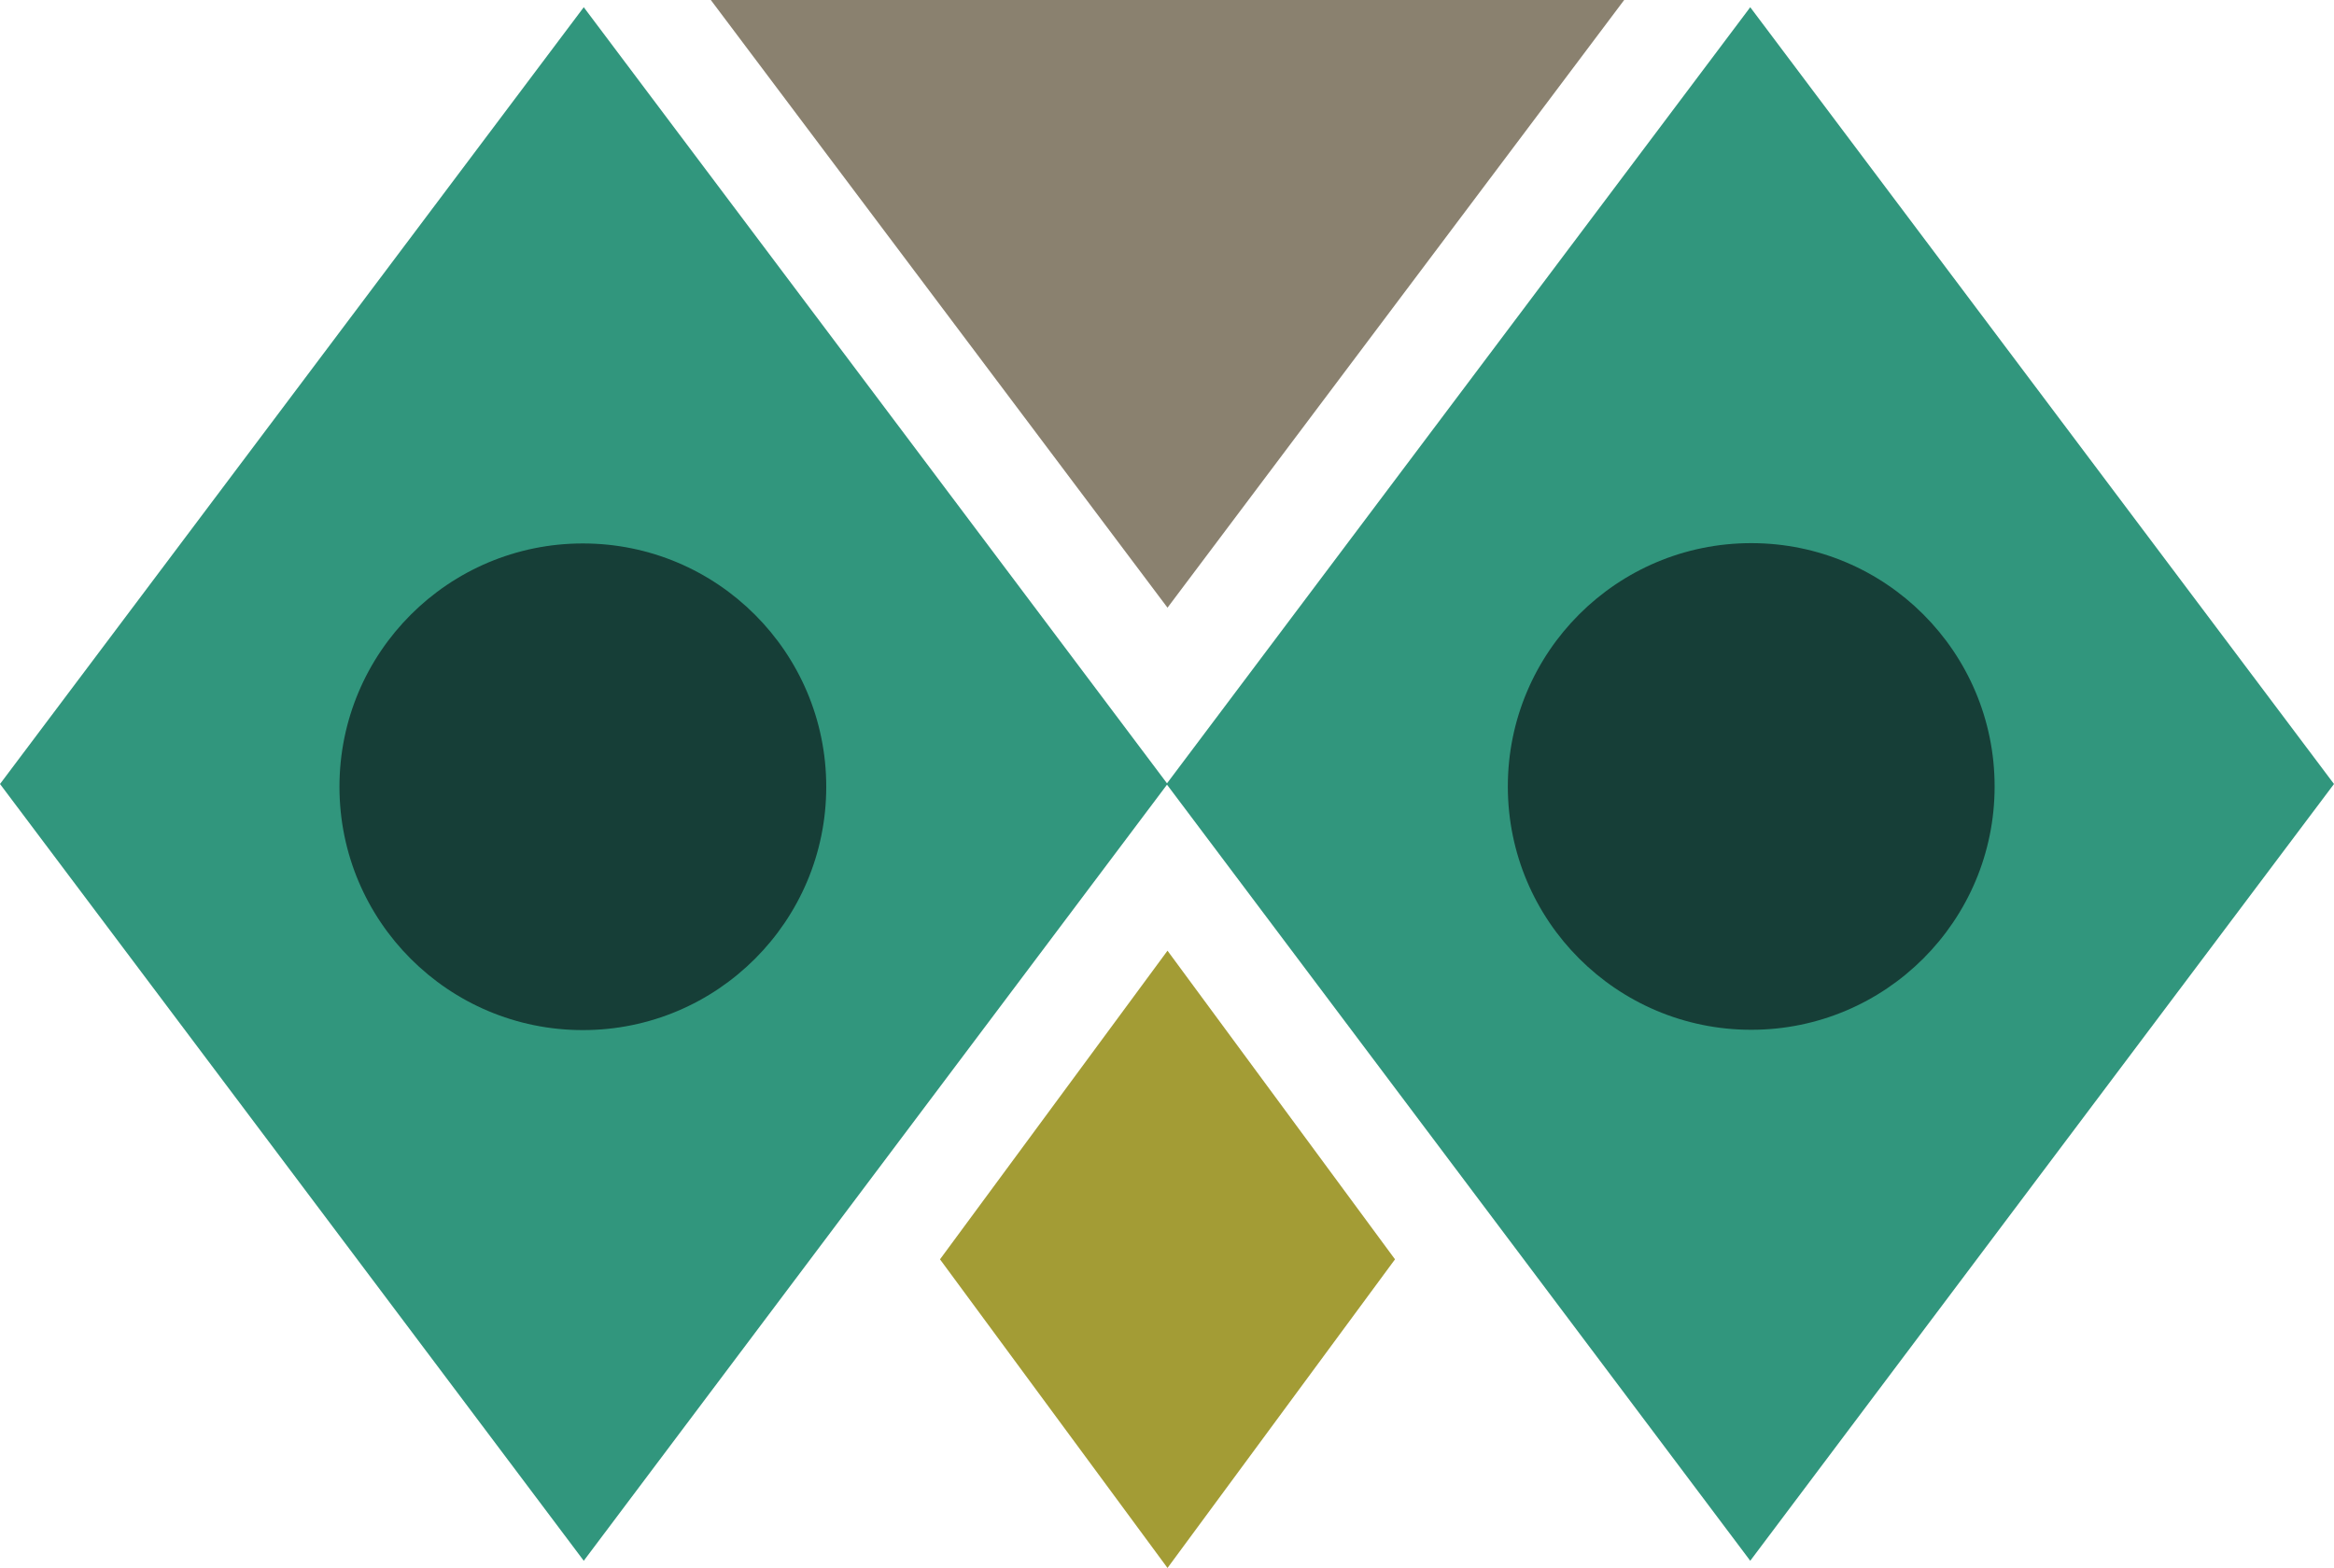
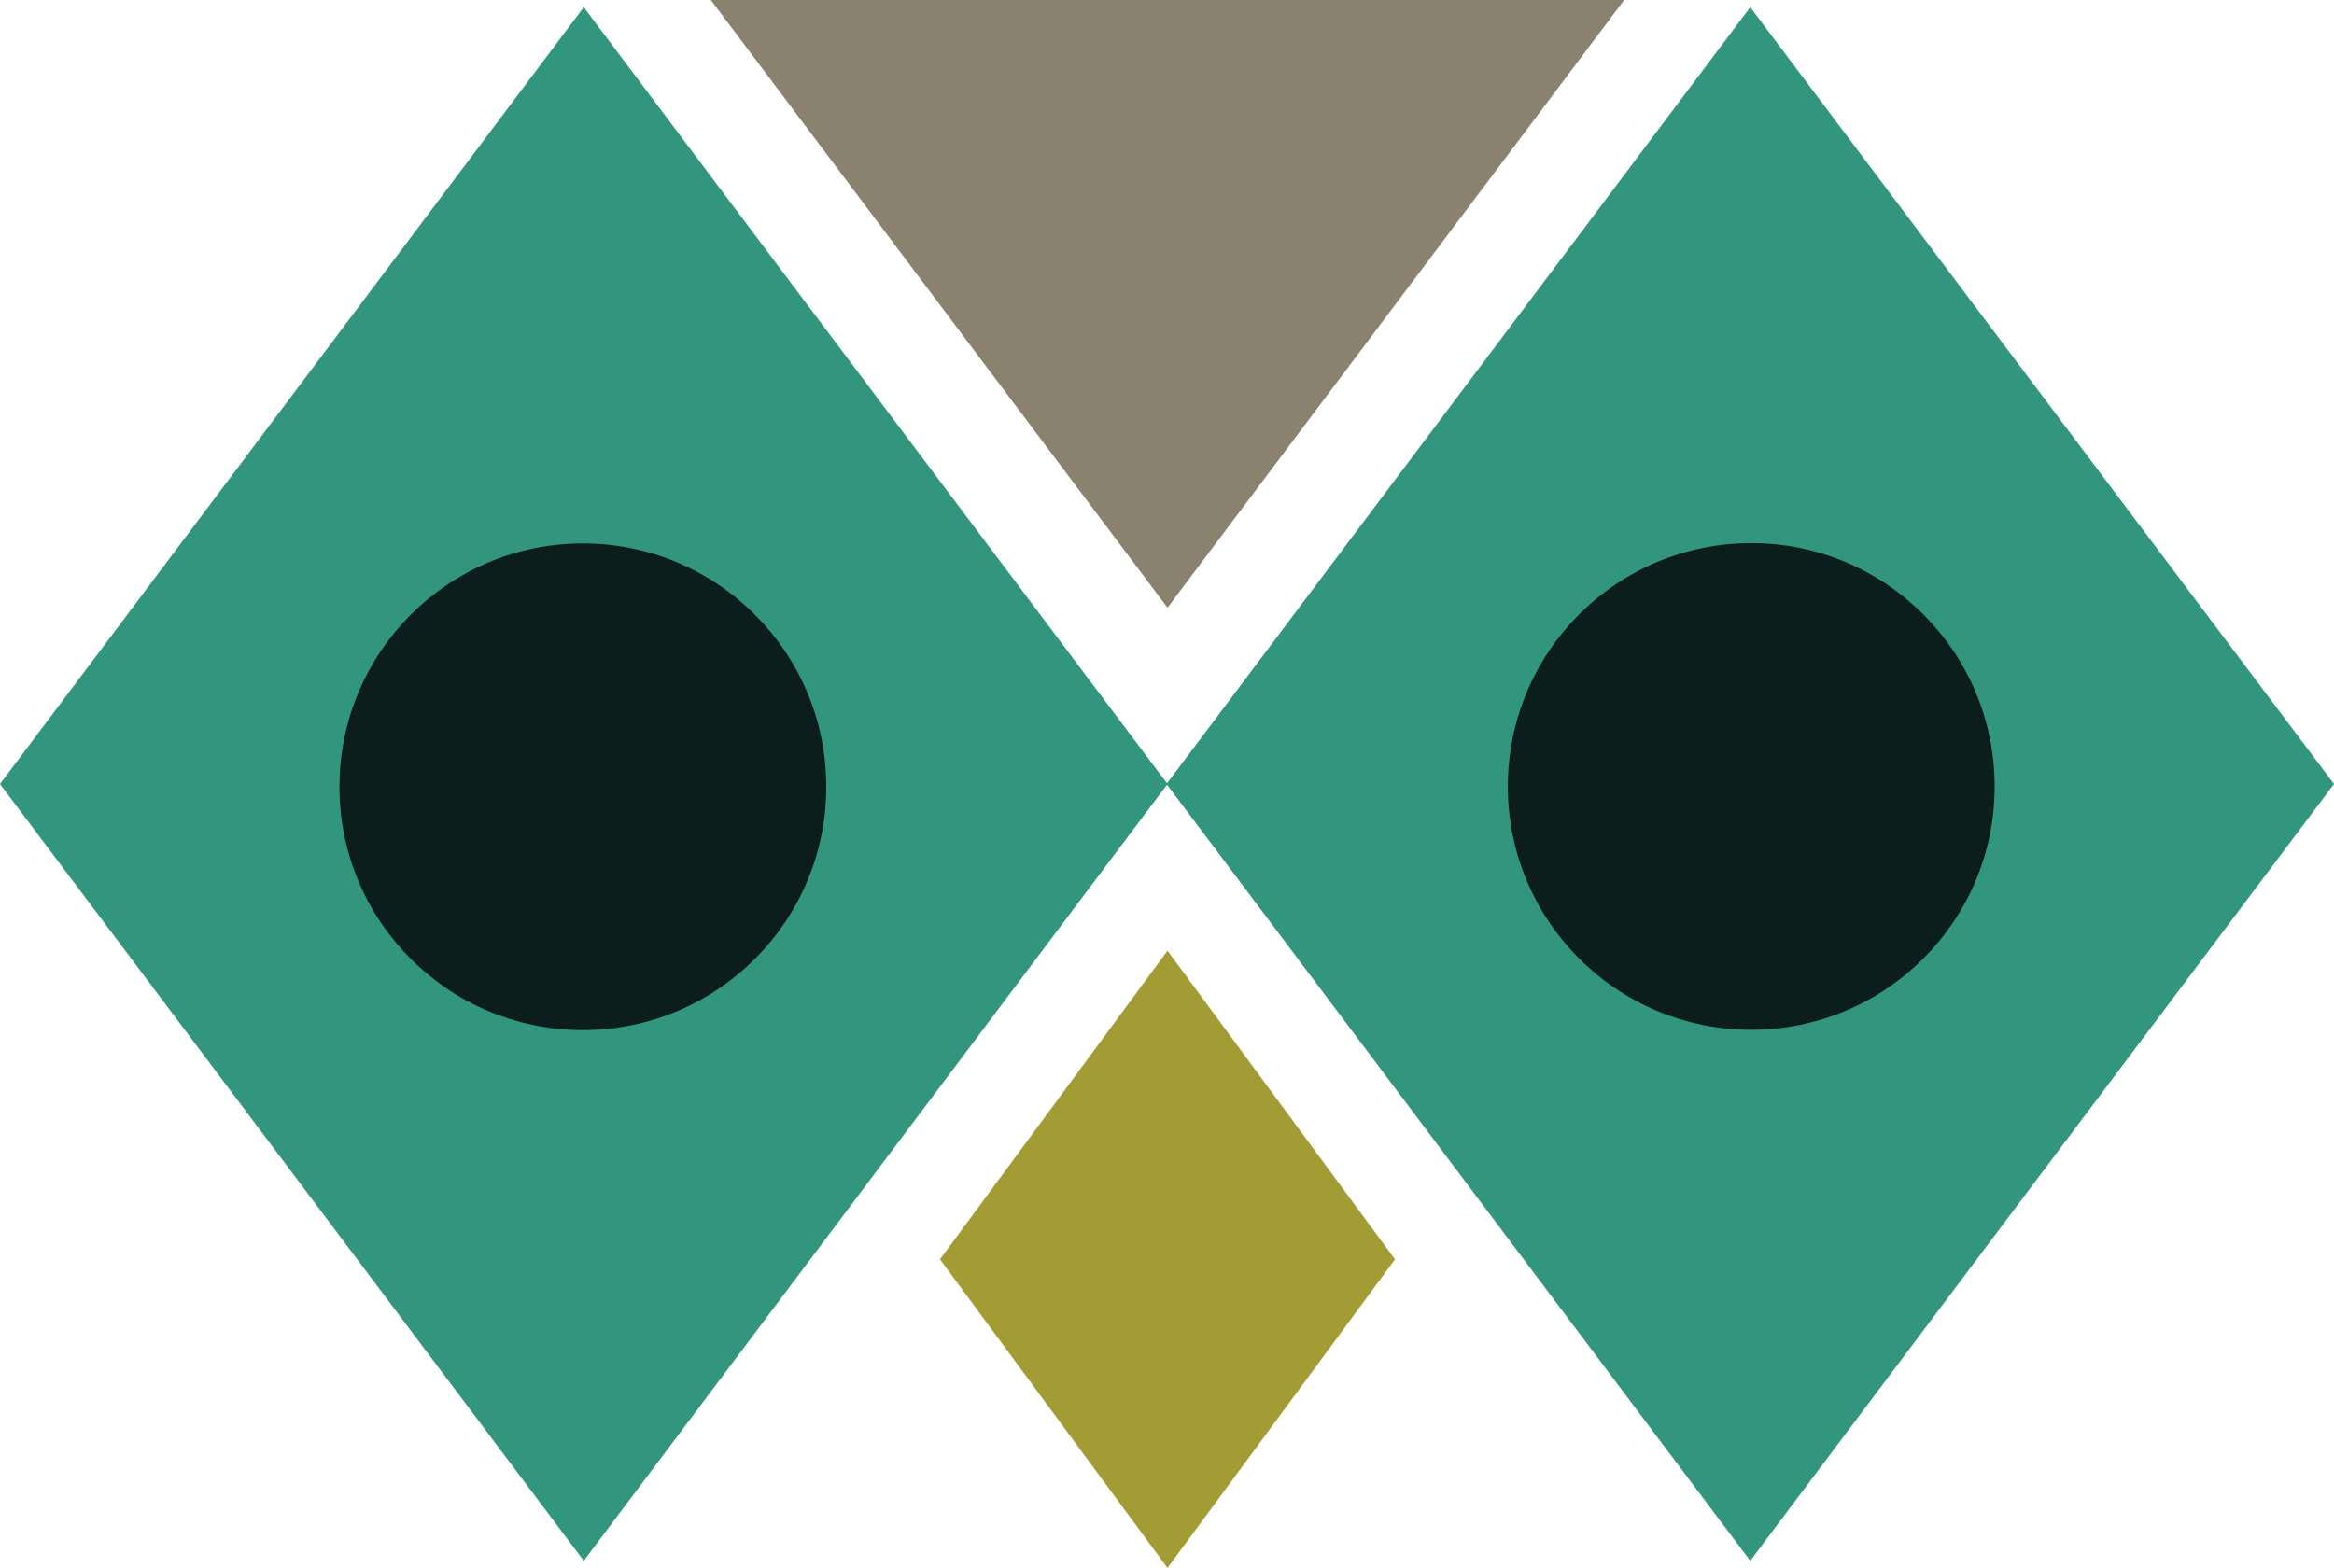
<svg xmlns="http://www.w3.org/2000/svg" width="125.996mm" height="84.667mm" viewBox="0 0 125.996 84.667" version="1.1" id="svg8">
  <defs id="defs2">
    </defs>
  <g id="layer1" transform="translate(-22.70278,-78.97706)">
    <g transform="translate(-34.60601,34.30658)" id="layer1-8">
      <path id="rect4579-8-4-1-3" d="M 95.681,44.671 120.334,77.485 144.986,44.671 Z" style="opacity:1;fill:#8a816f;fill-opacity:1;stroke:#190404;stroke-width:0.001;stroke-linejoin:round;stroke-miterlimit:4;stroke-dasharray:none;stroke-dashoffset:0;stroke-opacity:1" />
      <rect transform="matrix(0.6006573,-0.7995066,0.6006573,0.7995066,0,0)" y="154.535" x="45.712" height="52.463" width="52.463" id="rect4579-8" style="opacity:1;fill:#31967d;fill-opacity:1;stroke:#190404;stroke-width:0.001;stroke-linejoin:round;stroke-miterlimit:4;stroke-dasharray:none;stroke-dashoffset:0;stroke-opacity:1" />
      <rect transform="matrix(0.5932424,-0.8050239,0.5932424,0.8050239,0,0)" y="161.05" x="21.089" height="20.702" width="20.702" id="rect4579-8-5" style="opacity:1;fill:#a39c35;fill-opacity:1;stroke:#190404;stroke-width:0;stroke-linejoin:round;stroke-miterlimit:4;stroke-dasharray:none;stroke-dashoffset:0;stroke-opacity:1" />
      <rect transform="matrix(0.6006573,-0.7995066,0.6006573,0.7995066,0,0)" y="102.117" x="-6.706" height="52.463" width="52.463" id="rect4579-8-8" style="opacity:1;fill:#31967d;fill-opacity:1;stroke:#190404;stroke-width:0.001;stroke-linejoin:round;stroke-miterlimit:4;stroke-dasharray:none;stroke-dashoffset:0;stroke-opacity:1" />
-       <circle r="13.139" transform="scale(-1,1)" cy="87.155" cx="-88.773" id="path815-3-5-3-6" style="opacity:1;fill:#163e37;fill-opacity:1;stroke:#413434;stroke-width:0.001;stroke-linejoin:round;stroke-miterlimit:4;stroke-dasharray:none;stroke-dashoffset:0;stroke-opacity:1" />
-       <circle r="13.139" transform="scale(-1,1)" cy="87.138" cx="-151.845" id="path815-3-5-3-6-7" style="opacity:1;fill:#163e37;fill-opacity:1;stroke:#413434;stroke-width:0.001;stroke-linejoin:round;stroke-miterlimit:4;stroke-dasharray:none;stroke-dashoffset:0;stroke-opacity:1" />
+       <circle r="13.139" transform="scale(-1,1)" cy="87.155" cx="-88.773" id="path815-3-5-3-6" style="opacity:1;fill:#0b1e1b;fill-opacity:1;stroke:#413434;stroke-width:0.001;stroke-linejoin:round;stroke-miterlimit:4;stroke-dasharray:none;stroke-dashoffset:0;stroke-opacity:1" />
+       <circle r="13.139" transform="scale(-1,1)" cy="87.138" cx="-151.845" id="path815-3-5-3-6-7" style="opacity:1;fill:#0b1e1b;fill-opacity:1;stroke:#413434;stroke-width:0.001;stroke-linejoin:round;stroke-miterlimit:4;stroke-dasharray:none;stroke-dashoffset:0;stroke-opacity:1" />
    </g>
  </g>
</svg>
